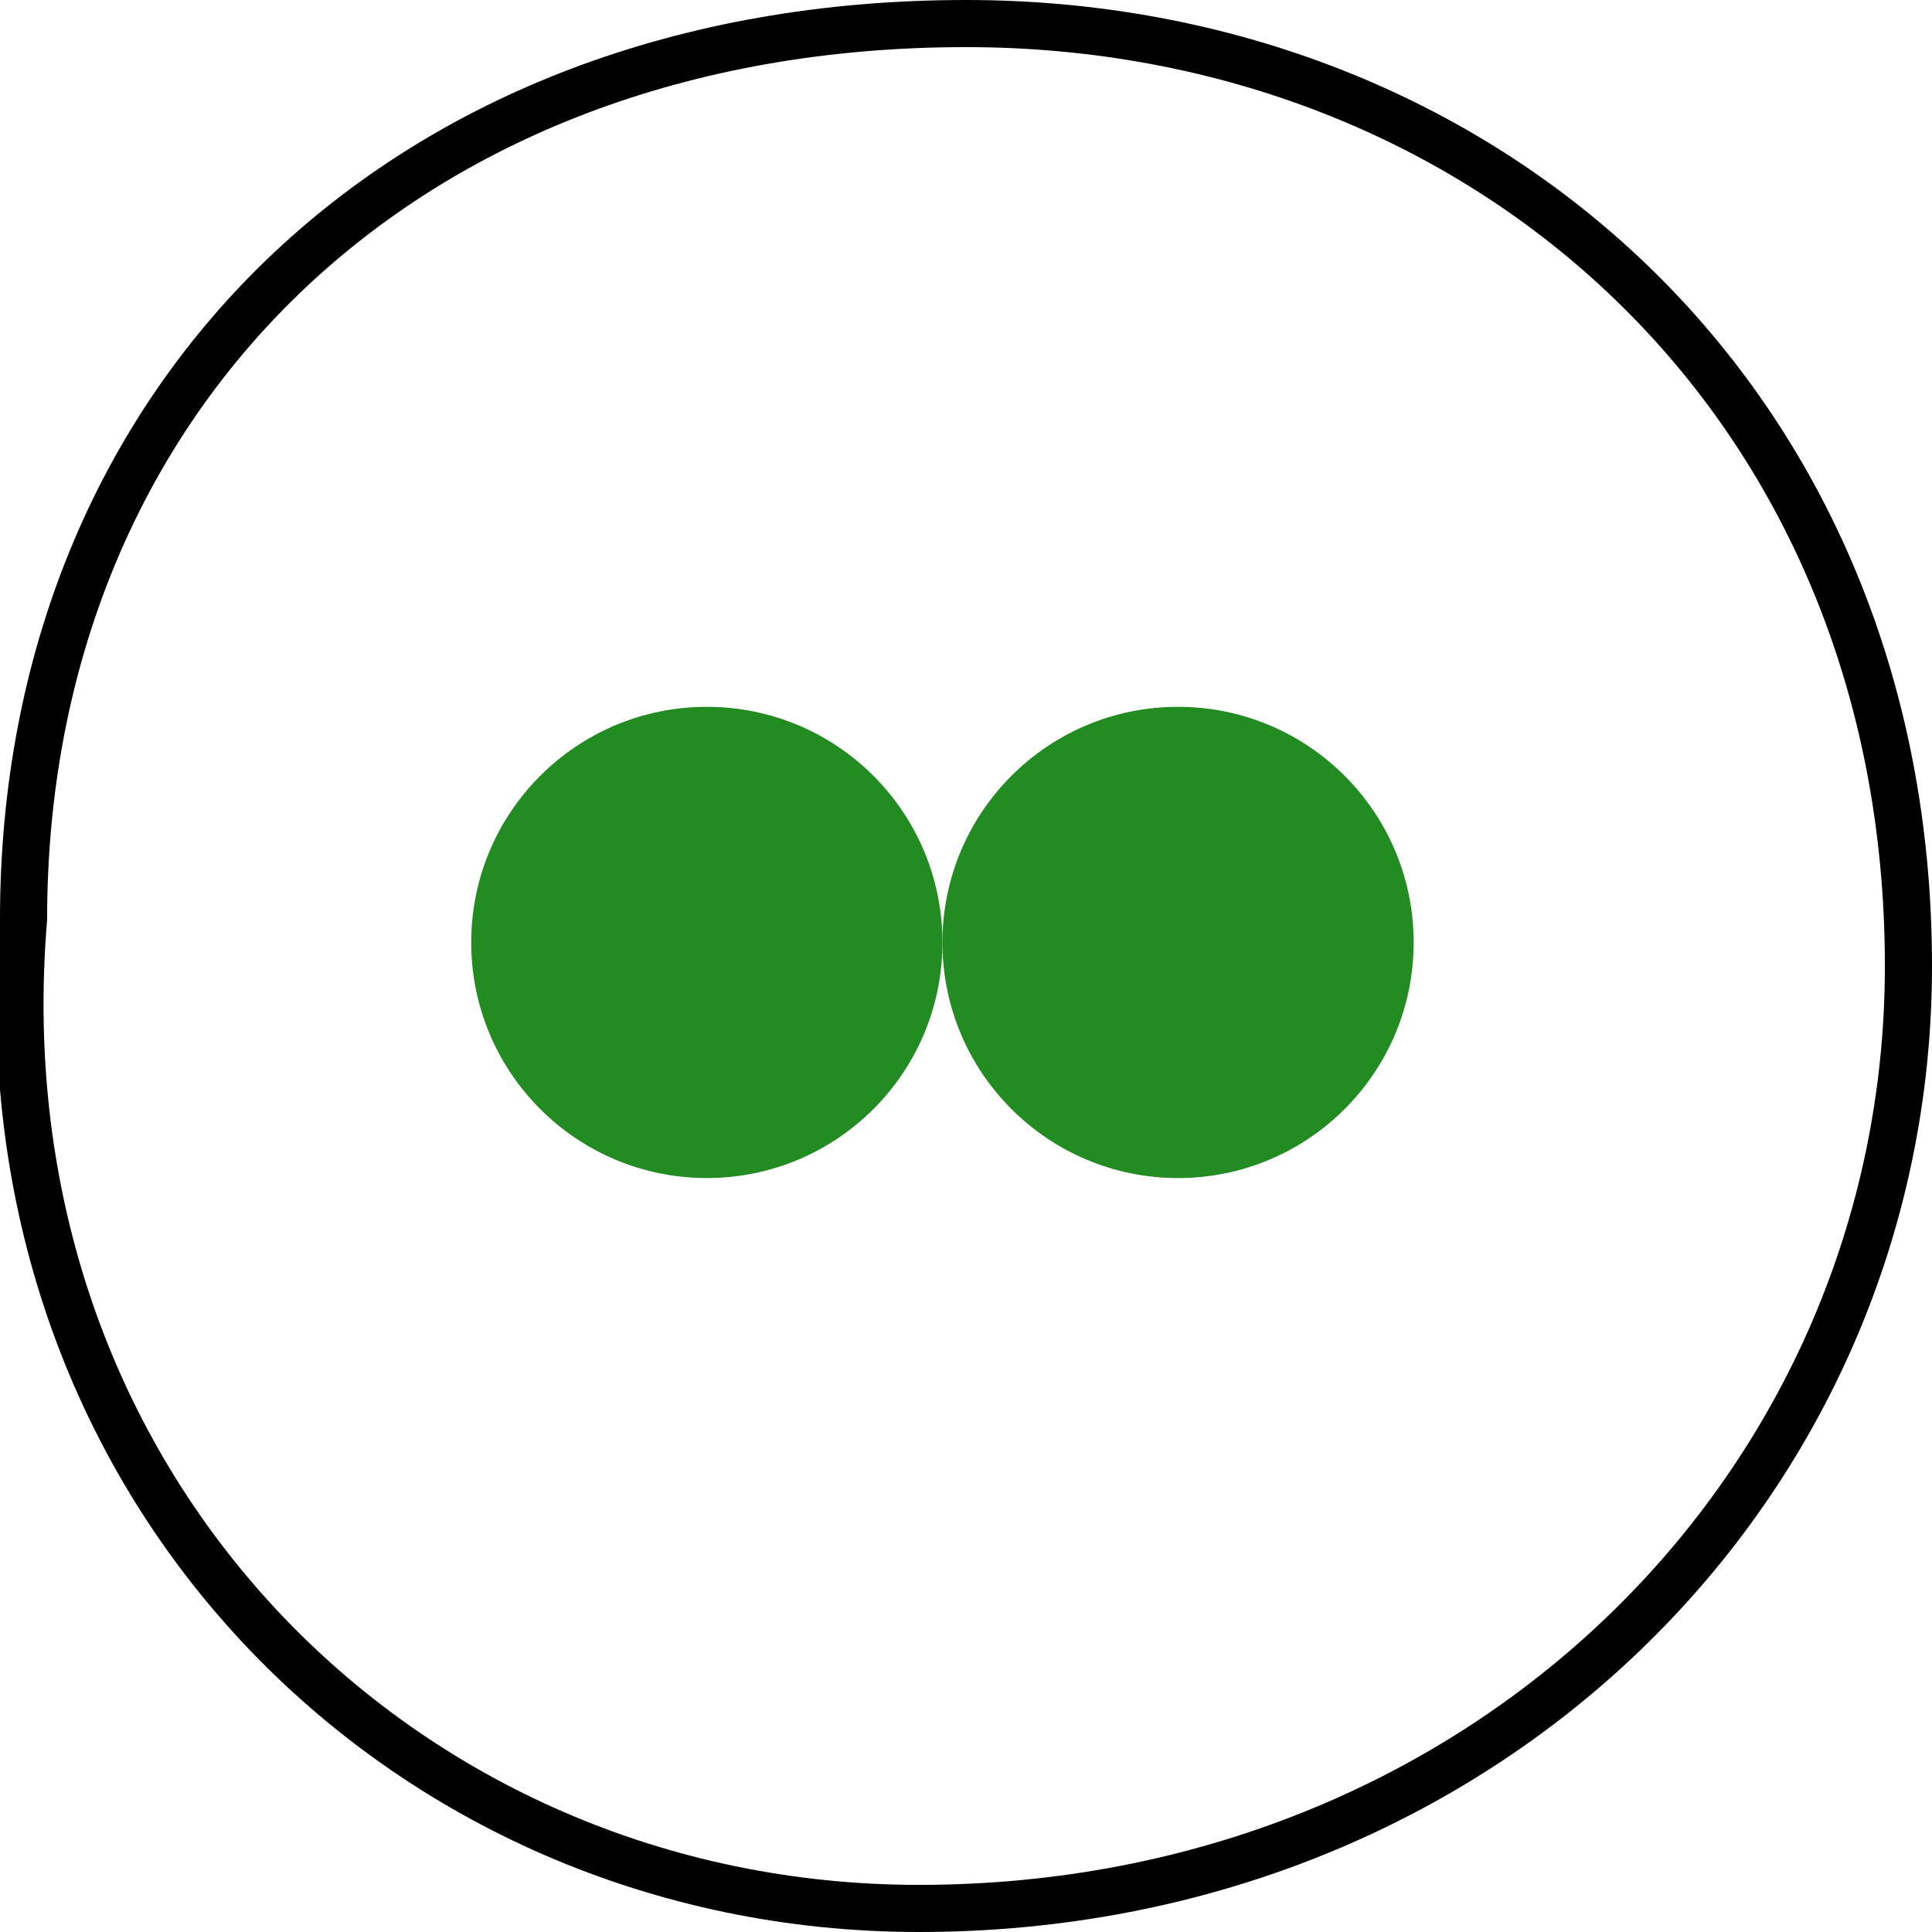
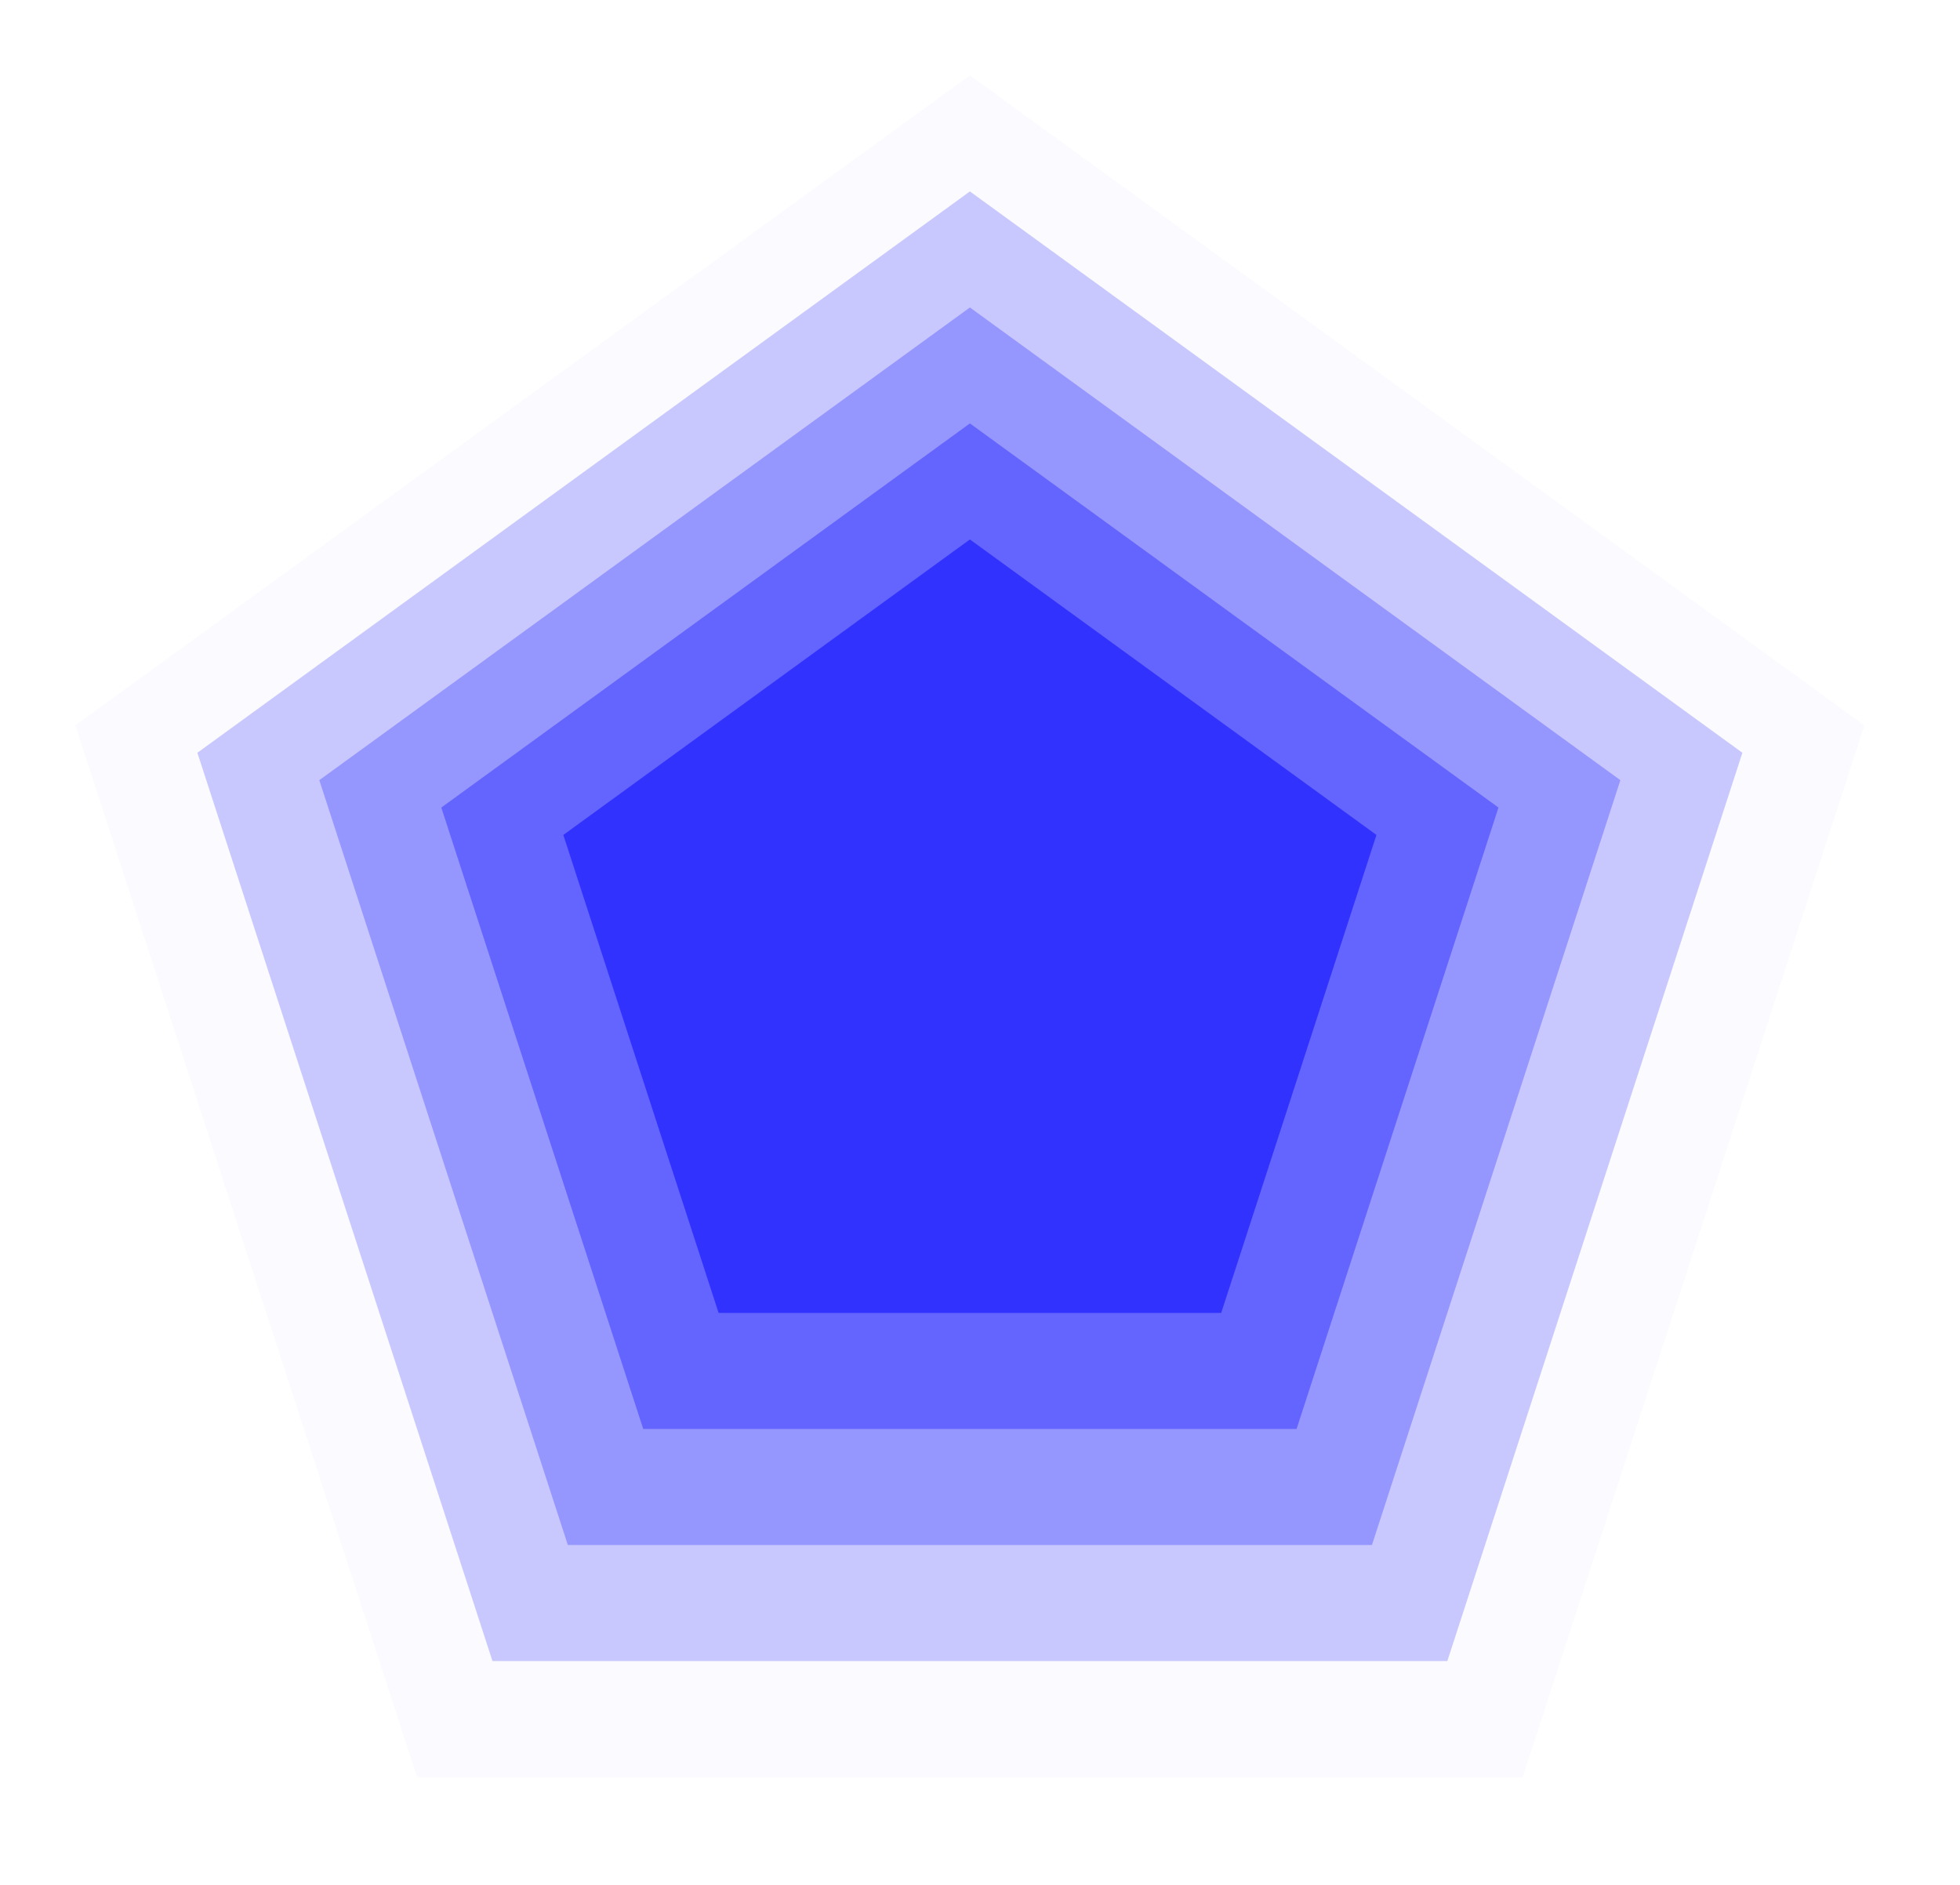
- <svg xmlns="http://www.w3.org/2000/svg" width="41pt" height="41pt" viewBox="0 0 41 41" version="1.1">
-   <g id="surface4577">
-     <path style=" stroke:none;fill-rule:evenodd;fill:rgb(13.333%,54.51%,13.333%);fill-opacity:1;" d="M 30 20 C 30 22.762 27.762 25 25 25 C 22.238 25 20 22.762 20 20 C 20 17.238 22.238 15 25 15 C 27.762 15 30 17.238 30 20 Z M 30 20 " />
-     <path style=" stroke:none;fill-rule:evenodd;fill:rgb(13.333%,54.51%,13.333%);fill-opacity:1;" d="M 20 20 C 20 22.762 17.762 25 15 25 C 12.238 25 10 22.762 10 20 C 10 17.238 12.238 15 15 15 C 17.762 15 20 17.238 20 20 Z M 20 20 " />
-     <path style="fill:none;stroke-width:1;stroke-linecap:round;stroke-linejoin:miter;stroke:rgb(0%,0%,0%);stroke-opacity:1;stroke-miterlimit:10;" d="M 40.5 20.5 C 40.5 31.5 31.5 40.5 19.5 40.5 C 8.5 40.5 -0.5 31.5 0.5 19.5 C 0.5 8.5 8.5 0.5 20.5 0.5 C 31.5 0.5 40.5 8.5 40.5 20.5 Z M 40.5 20.5 " />
+ <svg xmlns="http://www.w3.org/2000/svg" width="78" height="75" viewBox="0 0 78 75" version="1.1">
+   <g id="surface6896">
+     <path style=" stroke:none;fill-rule:nonzero;fill:rgb(98.039%,98.039%,100%);fill-opacity:1;" d="M 16.598 70.711 C 16.598 70.711 60.598 70.711 60.598 70.711 C 60.598 70.711 74.195 28.863 74.195 28.863 C 74.195 28.863 38.598 3 38.598 3 C 38.598 3 3 28.863 3 28.863 C 3 28.863 16.598 70.711 16.598 70.711 Z " />
+     <path style=" stroke:none;fill-rule:nonzero;fill:rgb(78.431%,78.431%,100%);fill-opacity:1;" d="M 19.598 66.094 C 19.598 66.094 57.598 66.094 57.598 66.094 C 57.598 66.094 69.34 29.953 69.34 29.953 C 69.34 29.953 38.598 7.617 38.598 7.617 C 38.598 7.617 7.855 29.953 7.855 29.953 C 7.855 29.953 19.598 66.094 19.598 66.094 Z " />
+     <path style=" stroke:none;fill-rule:nonzero;fill:rgb(58.824%,58.824%,100%);fill-opacity:1;" d="M 22.598 61.477 C 22.598 61.477 54.598 61.477 54.598 61.477 C 54.598 61.477 64.484 31.043 64.484 31.043 C 64.484 31.043 38.598 12.234 38.598 12.234 C 38.598 12.234 12.707 31.043 12.707 31.043 C 12.707 31.043 22.598 61.477 22.598 61.477 Z " />
+     <path style=" stroke:none;fill-rule:nonzero;fill:rgb(39.216%,39.216%,100%);fill-opacity:1;" d="M 25.598 56.859 C 25.598 56.859 51.598 56.859 51.598 56.859 C 51.598 56.859 59.633 32.133 59.633 32.133 C 59.633 32.133 38.598 16.848 38.598 16.848 C 38.598 16.848 17.562 32.133 17.562 32.133 C 17.562 32.133 25.598 56.859 25.598 56.859 Z " />
+     <path style=" stroke:none;fill-rule:nonzero;fill:rgb(19.608%,19.608%,100%);fill-opacity:1;" d="M 28.598 52.242 C 28.598 52.242 48.598 52.242 48.598 52.242 C 48.598 52.242 54.777 33.223 54.777 33.223 C 54.777 33.223 38.598 21.465 38.598 21.465 C 38.598 21.465 22.418 33.223 22.418 33.223 C 22.418 33.223 28.598 52.242 28.598 52.242 Z " />
  </g>
</svg>
